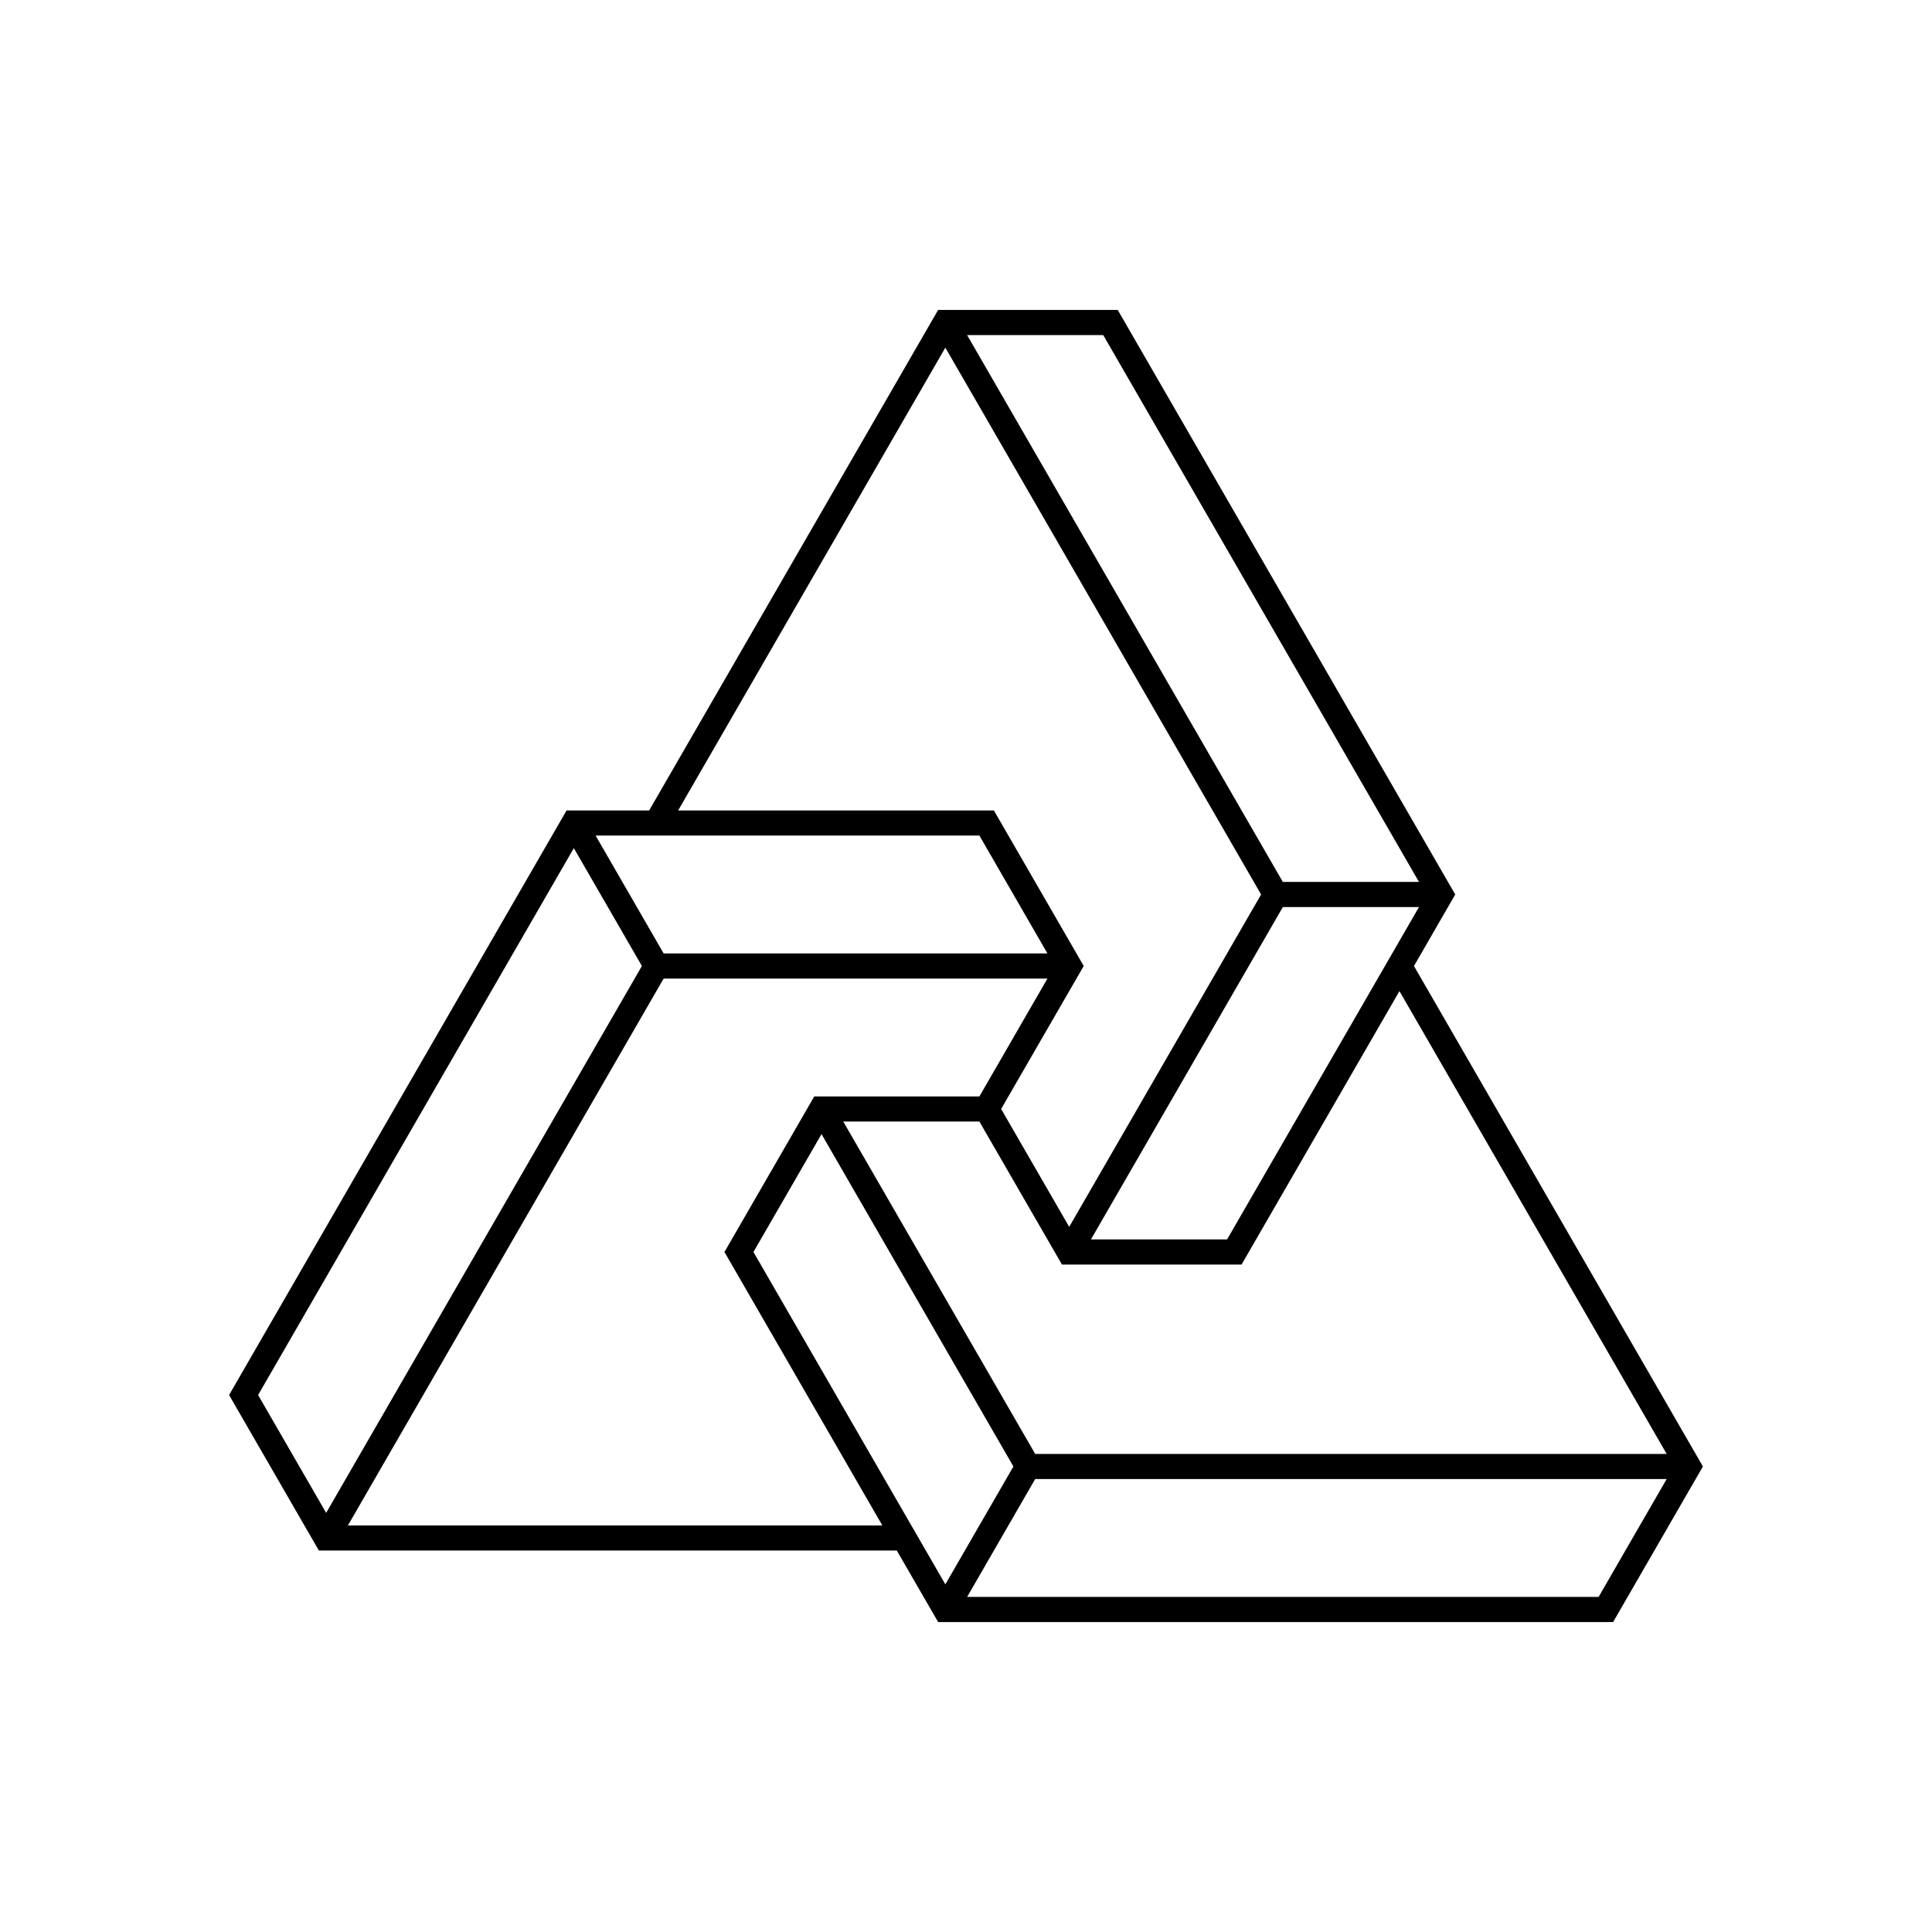
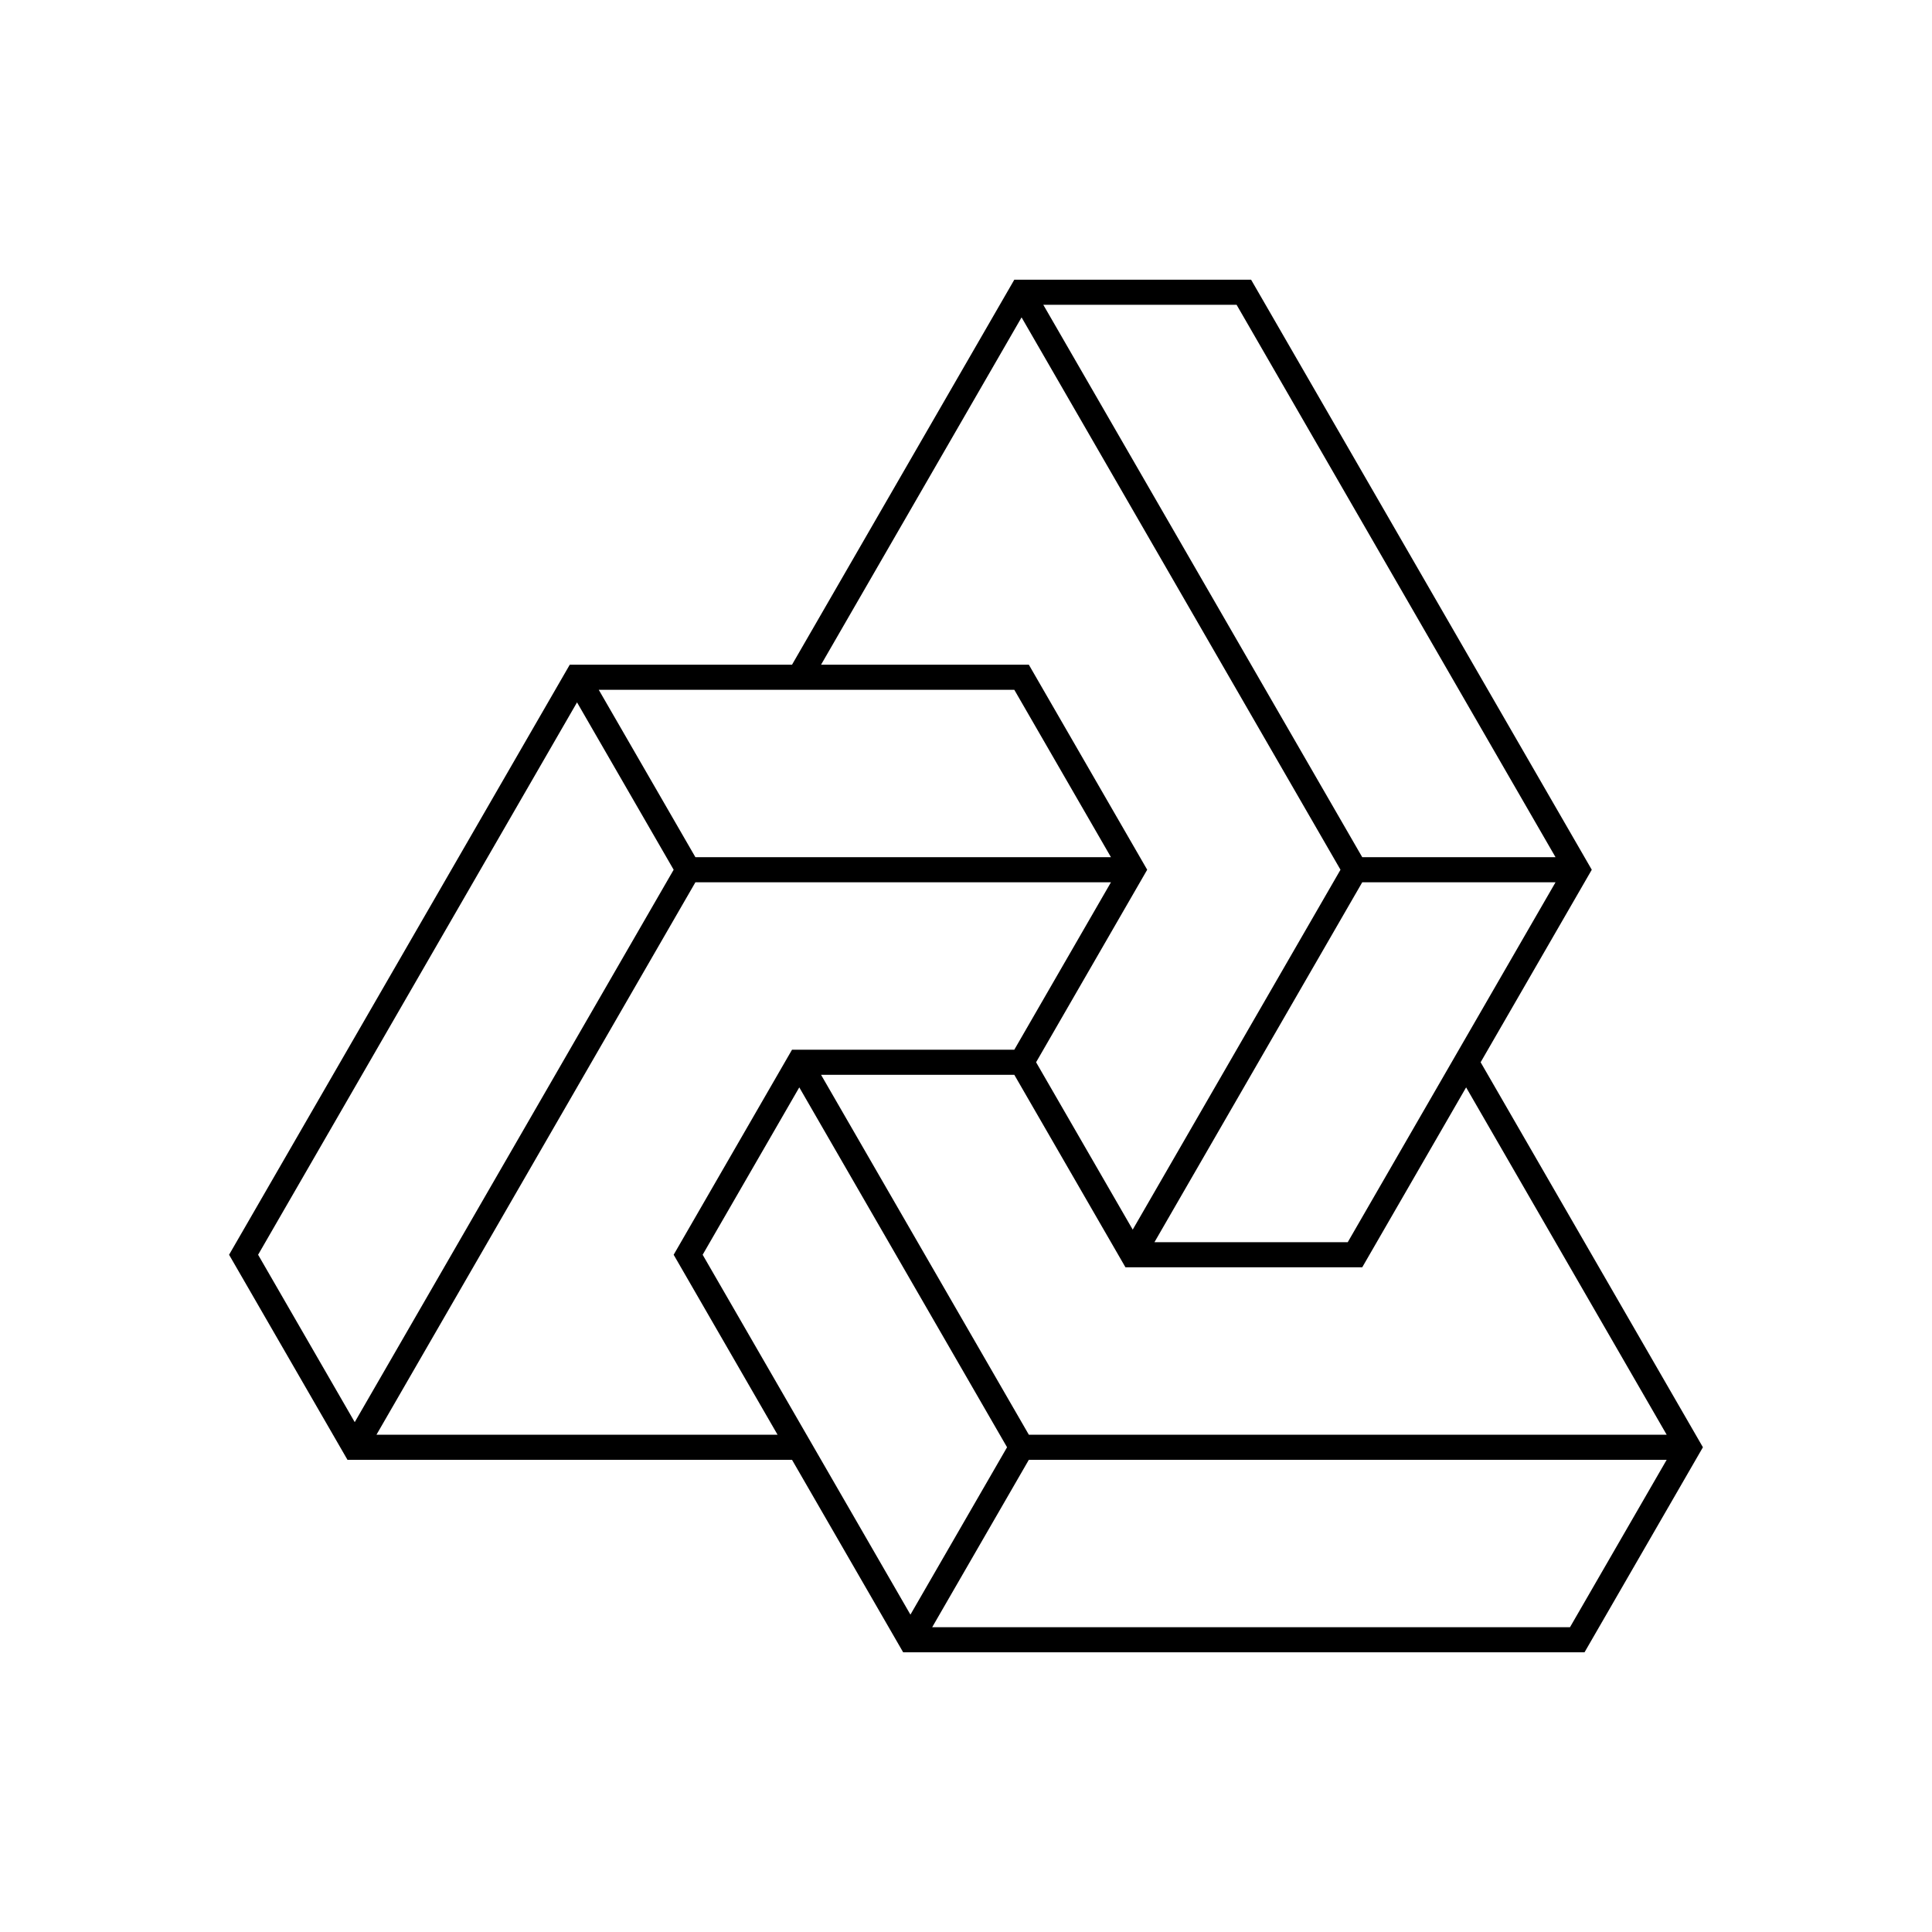
<svg xmlns="http://www.w3.org/2000/svg" viewBox="0 0 623 623">
-   <path fill="black" fill-rule="evenodd" d=" M 302.51 99.95 L 209.33 261.34 L 182.70 261.34 L 73.87 449.84 L 102.83 500.00 L 289.19 500.00 L 302.51 523.05 L 520.17 523.05 L 549.13 472.89 L 455.95 311.50 L 469.26 288.44 L 360.43 99.95 Z M 333.81 476.94 L 311.86 514.95 L 515.49 514.95 L 537.44 476.94 Z M 264.91 365.71 L 242.96 403.72 L 304.84 510.90 L 326.79 472.89 Z M 451.27 319.60 L 400.36 407.77 L 342.44 407.77 L 315.82 361.66 L 271.92 361.66 L 333.81 468.84 L 537.44 468.84 Z M 214.00 315.55 L 112.19 491.90 L 284.52 491.90 L 233.61 403.72 L 262.57 353.56 L 315.82 353.56 L 337.76 315.55 Z M 185.04 273.49 L 83.23 449.84 L 105.17 487.85 L 206.99 311.50 Z M 315.82 269.44 L 192.06 269.44 L 214.00 307.45 L 337.76 307.45 Z M 413.67 292.49 L 388.22 336.58 L 351.79 399.67 L 395.69 399.67 L 457.57 292.49 Z M 304.84 112.10 L 218.68 261.34 L 320.49 261.34 L 349.46 311.50 L 322.83 357.61 L 344.78 395.62 L 406.66 288.44 Z M 311.86 108.05 L 413.67 284.39 L 457.57 284.39 L 355.75 108.05 Z " />
+   <path fill="black" fill-rule="evenodd" d=" M 327.08 90.19 L 255.40 214.34 L 183.73 214.34 L 73.87 404.61 L 112.05 470.74 L 255.40 470.74 L 291.24 532.81 L 510.95 532.81 L 549.13 466.69 L 477.45 342.54 L 513.29 280.46 L 403.43 90.19 Z M 83.23 404.61 L 114.39 458.59 L 217.23 280.46 L 186.07 226.49 Z M 193.08 222.44 L 224.24 276.41 L 358.24 276.41 L 327.08 222.44 Z M 121.40 462.64 L 250.73 462.64 L 217.23 404.61 L 255.40 338.49 L 327.08 338.49 L 358.24 284.51 L 224.24 284.51 Z M 226.58 404.61 L 293.58 520.66 L 324.74 466.69 L 257.74 350.64 Z M 300.60 524.71 L 506.27 524.71 L 537.44 470.74 L 331.76 470.74 Z M 264.76 346.59 L 331.76 462.64 L 537.44 462.64 L 472.77 350.64 L 439.27 408.66 L 362.92 408.66 L 327.08 346.59 Z M 264.76 214.34 L 331.76 214.34 L 369.93 280.46 L 334.10 342.54 L 365.26 396.51 L 432.26 280.46 L 329.42 102.34 Z M 336.43 98.29 L 439.27 276.41 L 501.60 276.41 L 398.76 98.29 Z M 372.27 400.56 L 434.60 400.56 L 501.60 284.51 L 439.27 284.51 Z " />
</svg>
